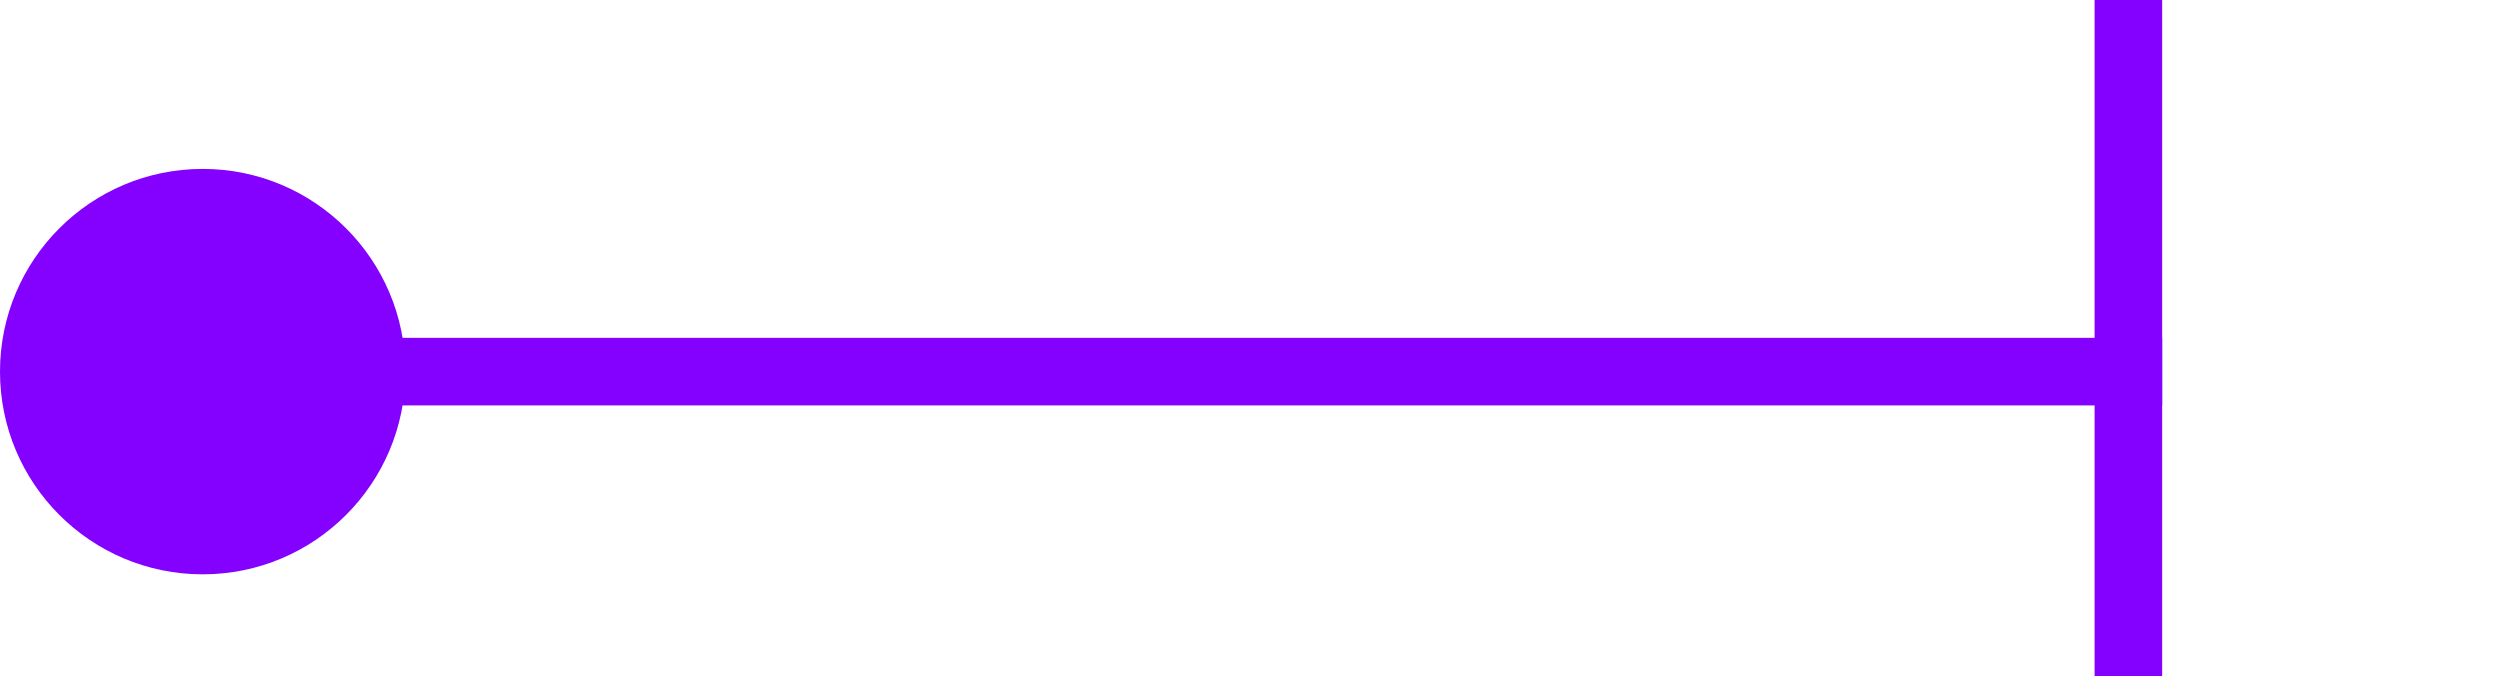
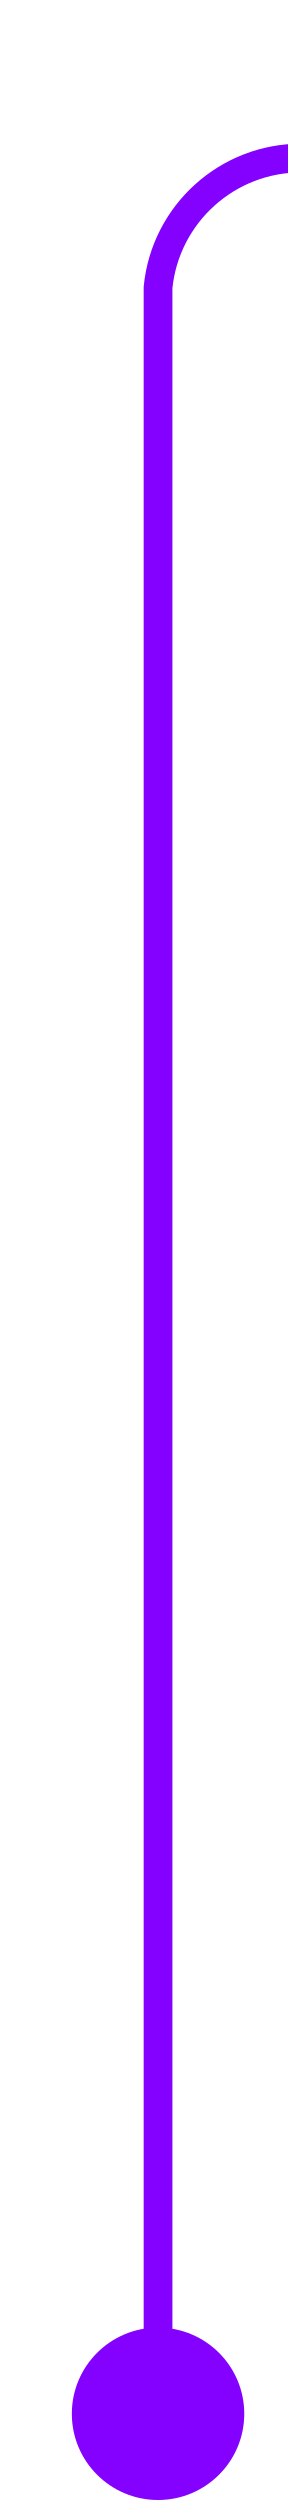
- <svg xmlns="http://www.w3.org/2000/svg" version="1.1" width="37px" height="10px" preserveAspectRatio="xMinYMid meet" viewBox="414 824  37 8">
-   <path d="M 415 828.5  L 446 828.5  " stroke-width="1" stroke="#8400ff" fill="none" />
-   <path d="M 417 825.5  A 3 3 0 0 0 414 828.5 A 3 3 0 0 0 417 831.5 A 3 3 0 0 0 420 828.5 A 3 3 0 0 0 417 825.5 Z M 445 823  L 445 834  L 446 834  L 446 823  L 445 823  Z " fill-rule="nonzero" fill="#8400ff" stroke="none" />
+ <svg xmlns="http://www.w3.org/2000/svg" version="1.1" width="10px" height="87px" preserveAspectRatio="xMidYMin meet" viewBox="311 238  8 87">
+   <path d="M 315.5 324  L 315.5 248  A 5 5 0 0 1 320.5 243.5 L 595 243.5  " stroke-width="1" stroke="#8400ff" fill="none" />
+   <path d="M 315.5 319  A 3 3 0 0 0 312.5 322 A 3 3 0 0 0 315.5 325 A 3 3 0 0 0 318.5 322 A 3 3 0 0 0 315.5 319 Z M 594 238  L 594 249  L 595 249  L 595 238  L 594 238  Z " fill-rule="nonzero" fill="#8400ff" stroke="none" />
</svg>
